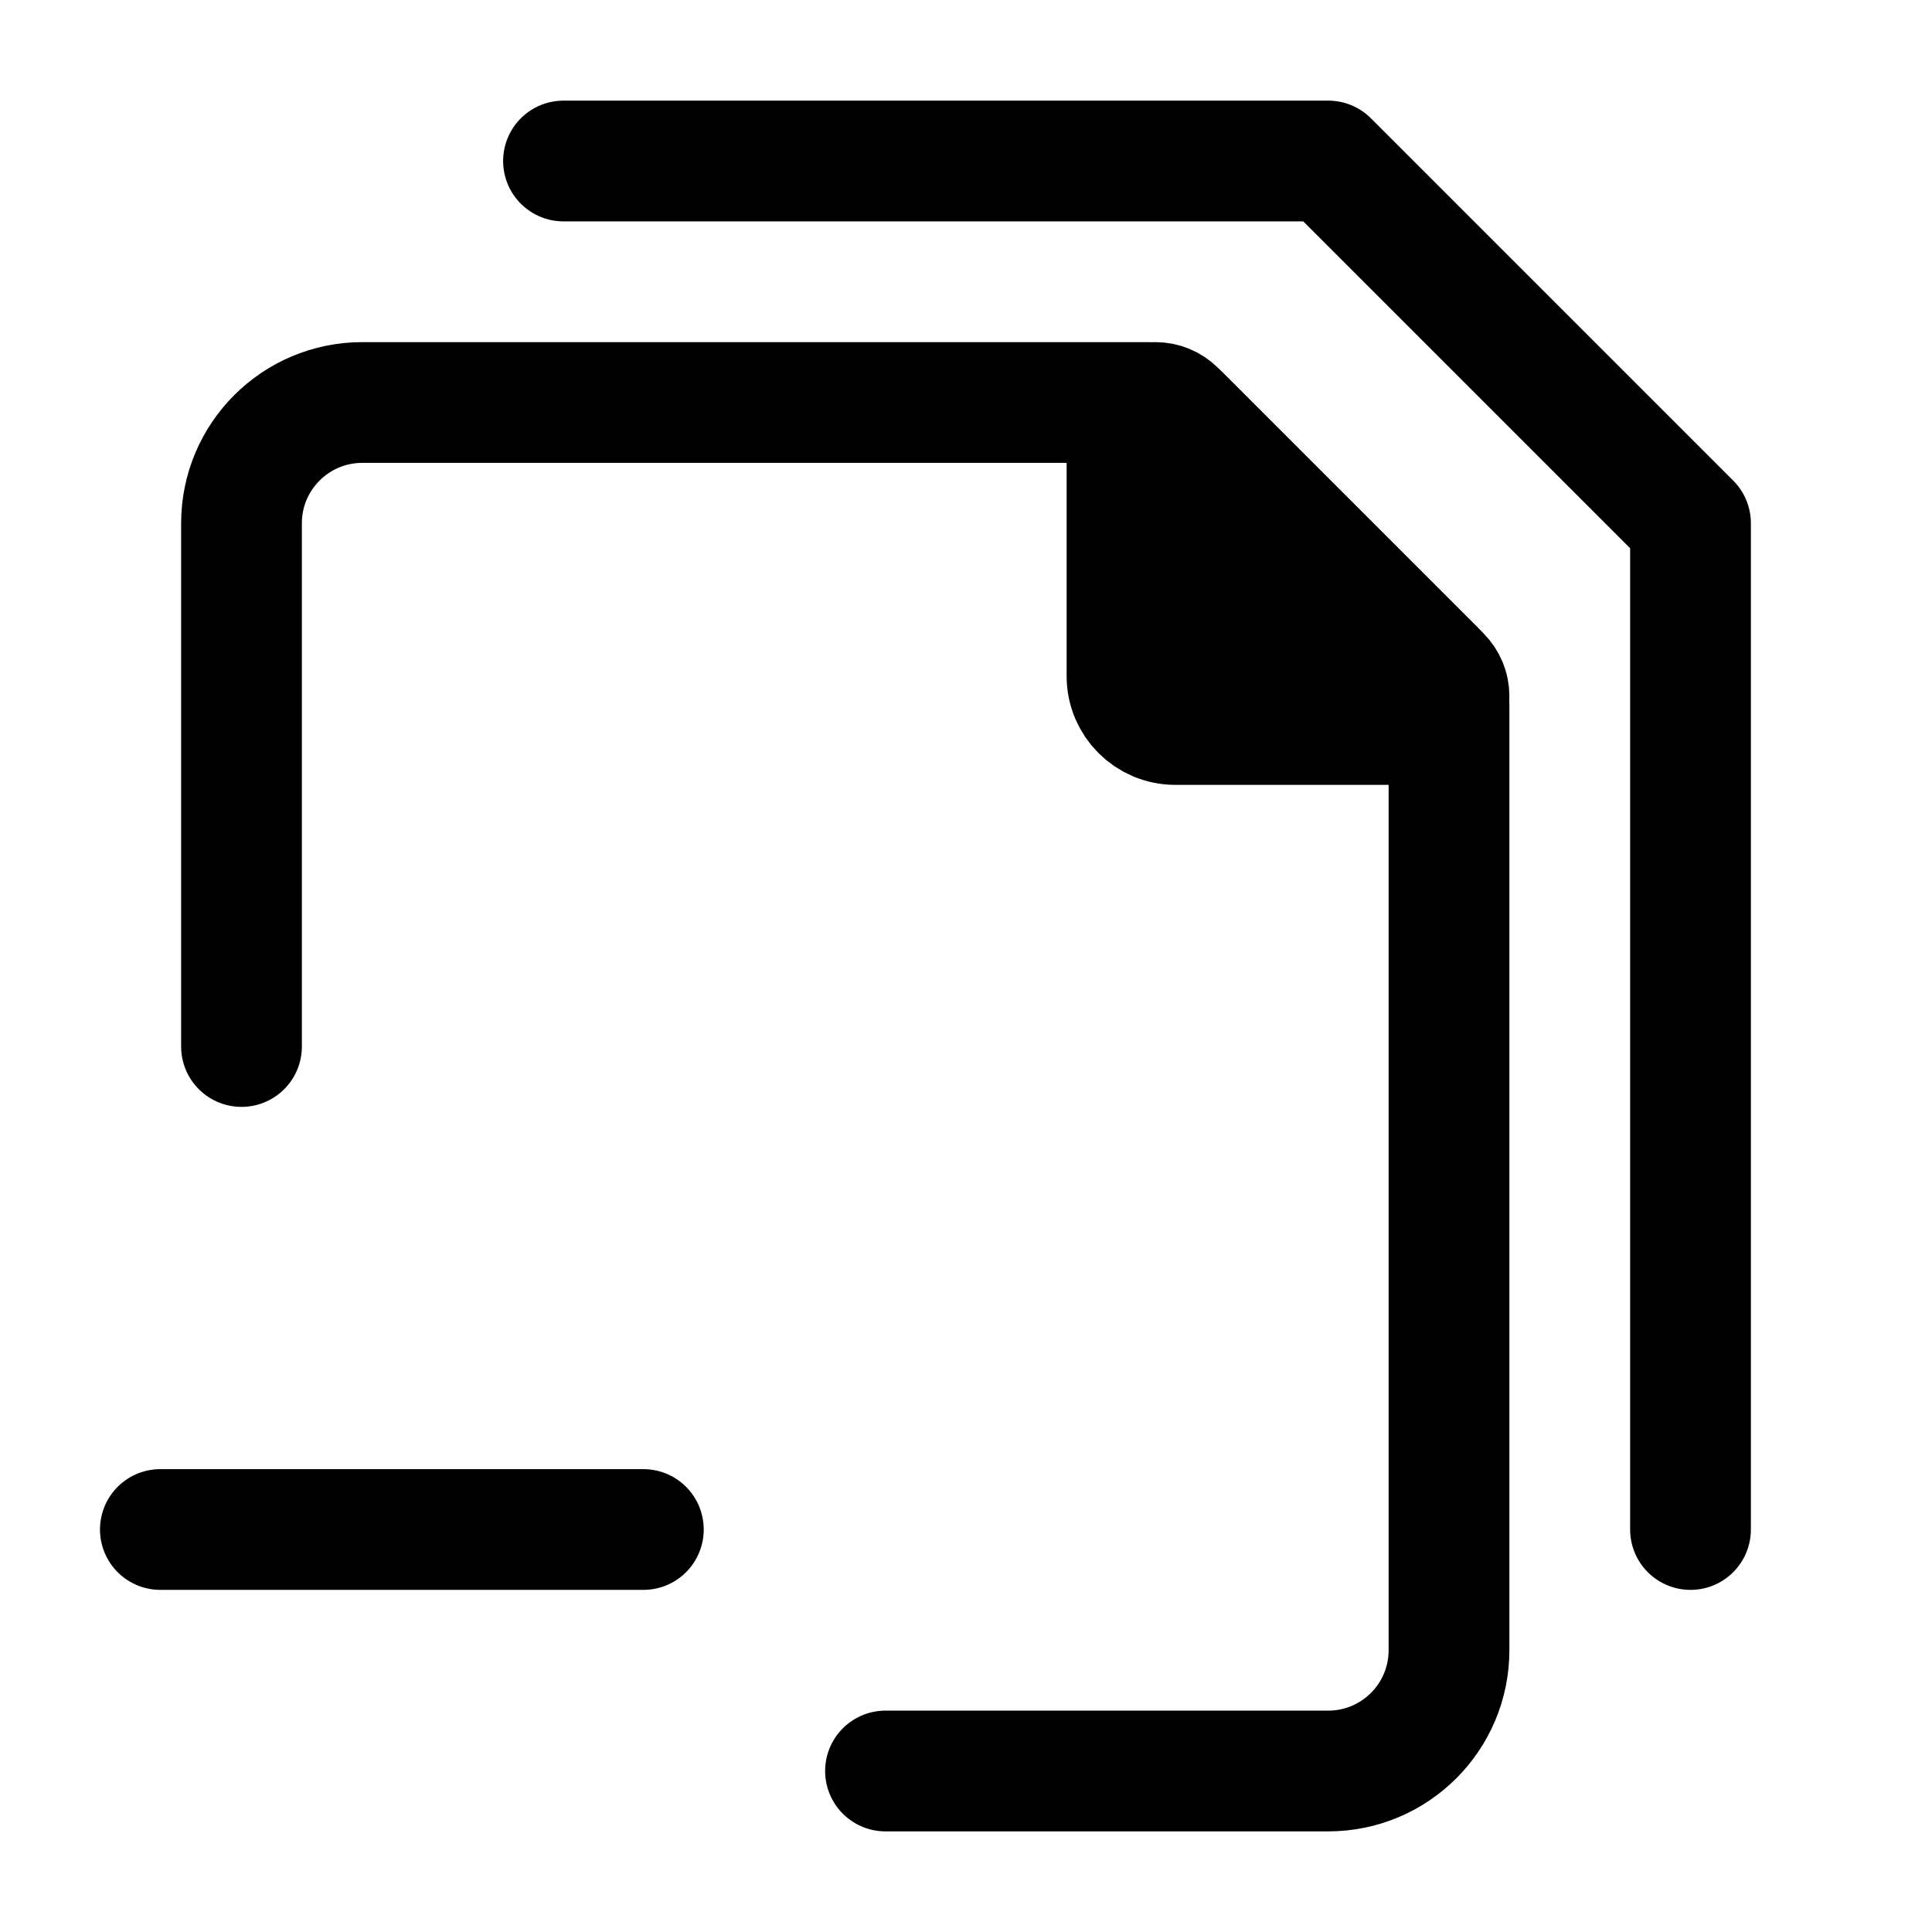
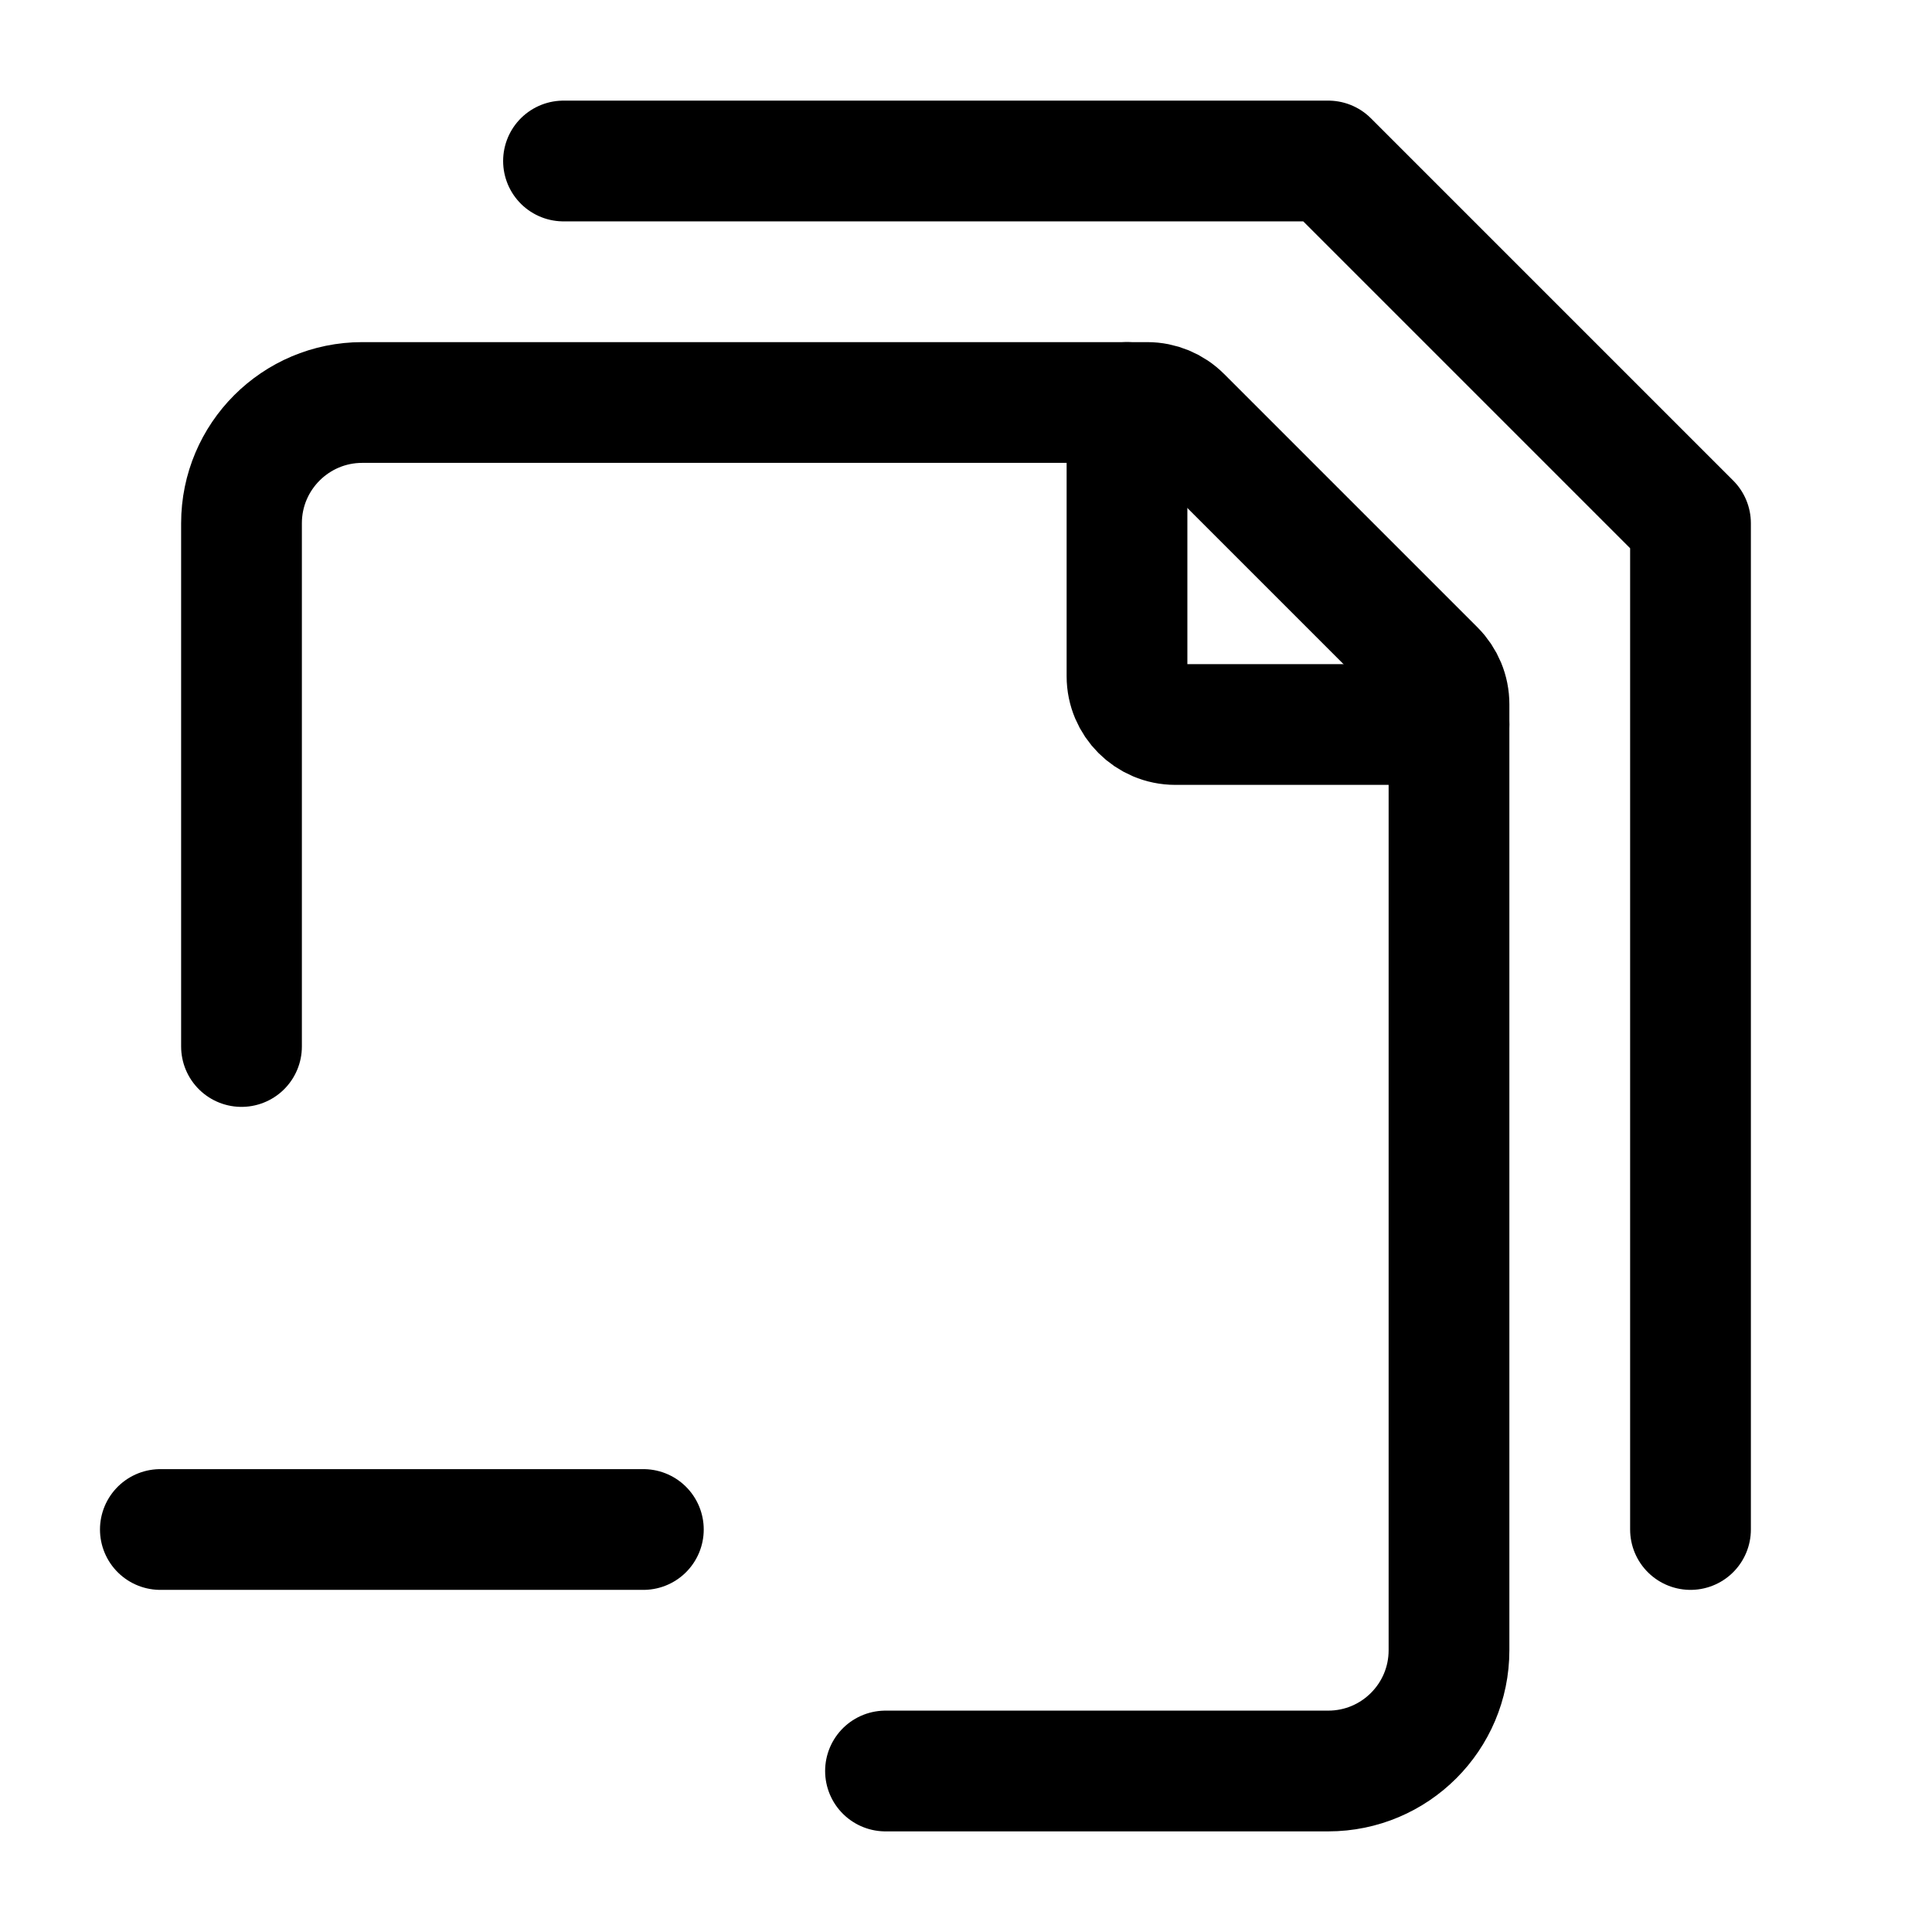
- <svg xmlns="http://www.w3.org/2000/svg" width="24" height="24" stroke-width="1.5" viewBox="0 0 24 24" fill="none">
+ <svg xmlns="http://www.w3.org/2000/svg" width="24" height="24" viewBox="0 0 24 24" stroke-width="1.5" fill="none">
  <path d="M7 2L16.5 2L21 6.5V19" stroke="currentColor" stroke-linecap="round" stroke-linejoin="round" />
  <path d="M11 22H16.5C17.328 22 18 21.328 18 20.5V8.749C18 8.589 17.937 8.437 17.824 8.324L14.676 5.176C14.563 5.063 14.411 5 14.252 5H4.5C3.672 5 3 5.672 3 6.5V13" stroke="currentColor" stroke-linecap="round" stroke-linejoin="round" />
-   <path d="M14 8.4V5.354C14 5.158 14.158 5 14.354 5C14.447 5 14.537 5.037 14.604 5.104L17.896 8.396C17.963 8.463 18 8.553 18 8.646C18 8.842 17.842 9 17.646 9H14.6C14.269 9 14 8.731 14 8.4Z" fill="currentColor" stroke="currentColor" stroke-linecap="round" stroke-linejoin="round" />
  <path d="M1.992 19H4.992H7.992" stroke="currentColor" stroke-linecap="round" stroke-linejoin="round" />
+   <path d="M14 5V8.4C14 8.731 14.269 9 14.6 9H18" stroke="currentColor" stroke-linecap="round" stroke-linejoin="round" />
</svg>
